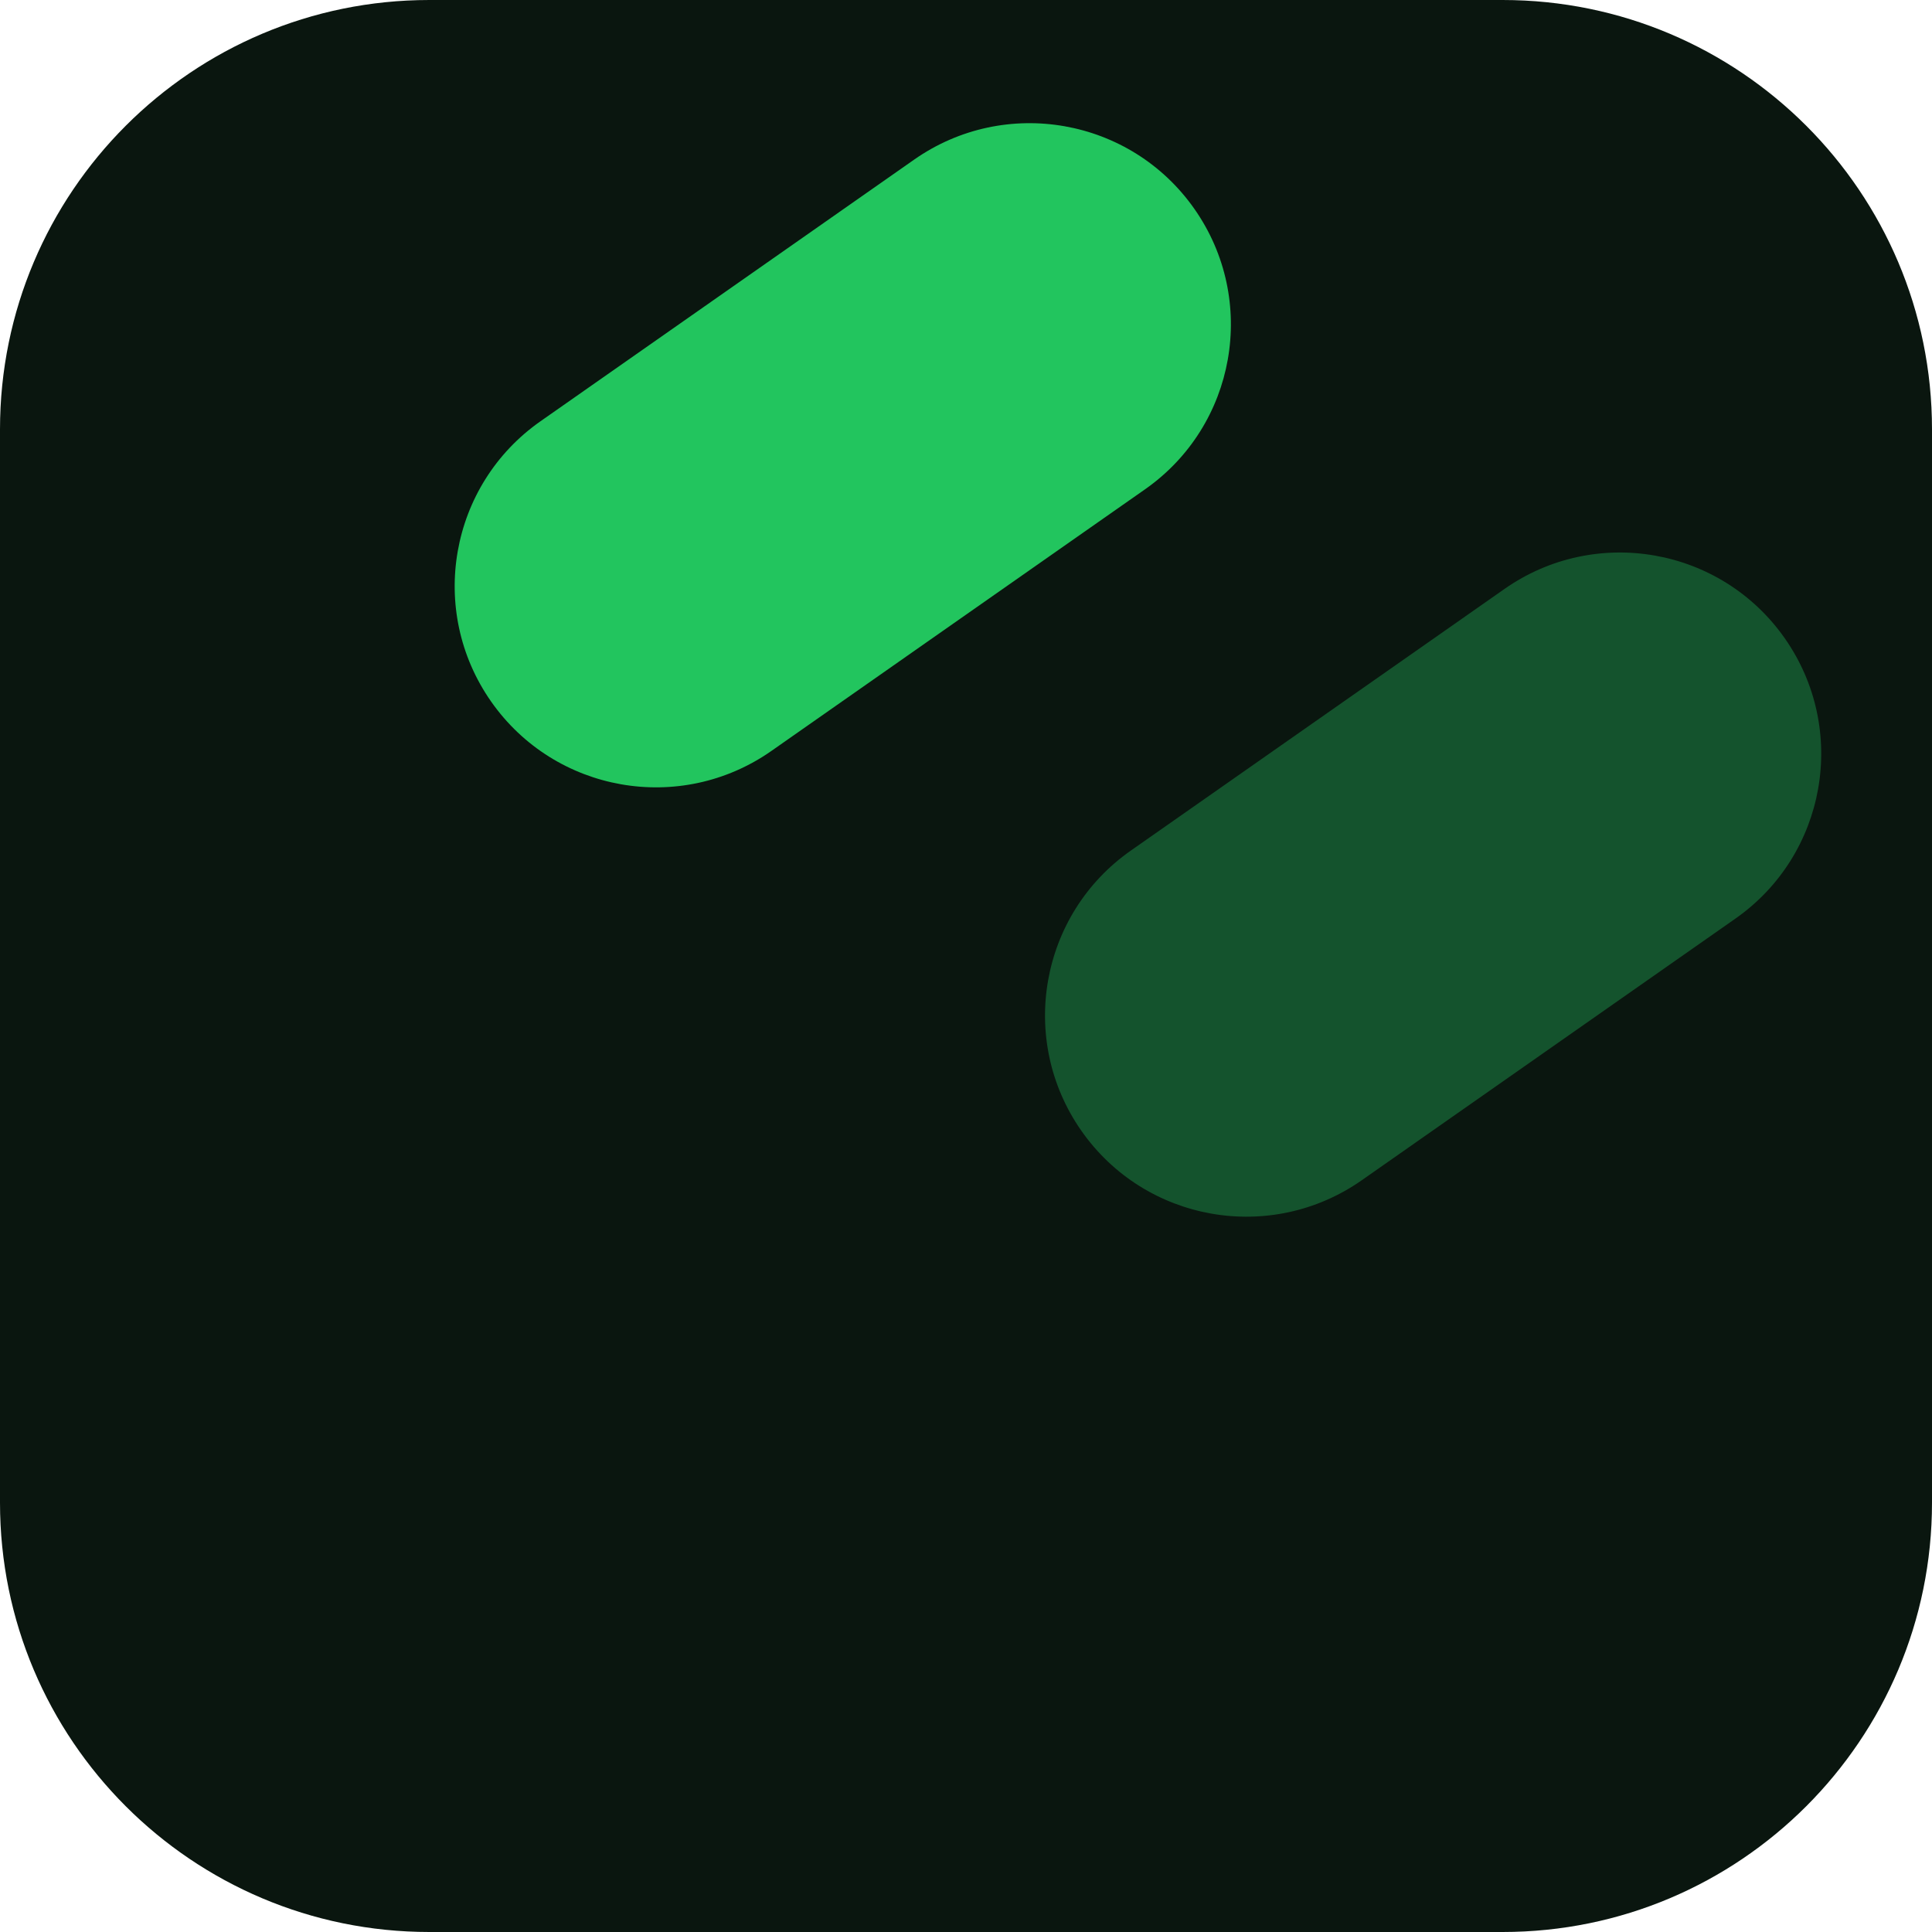
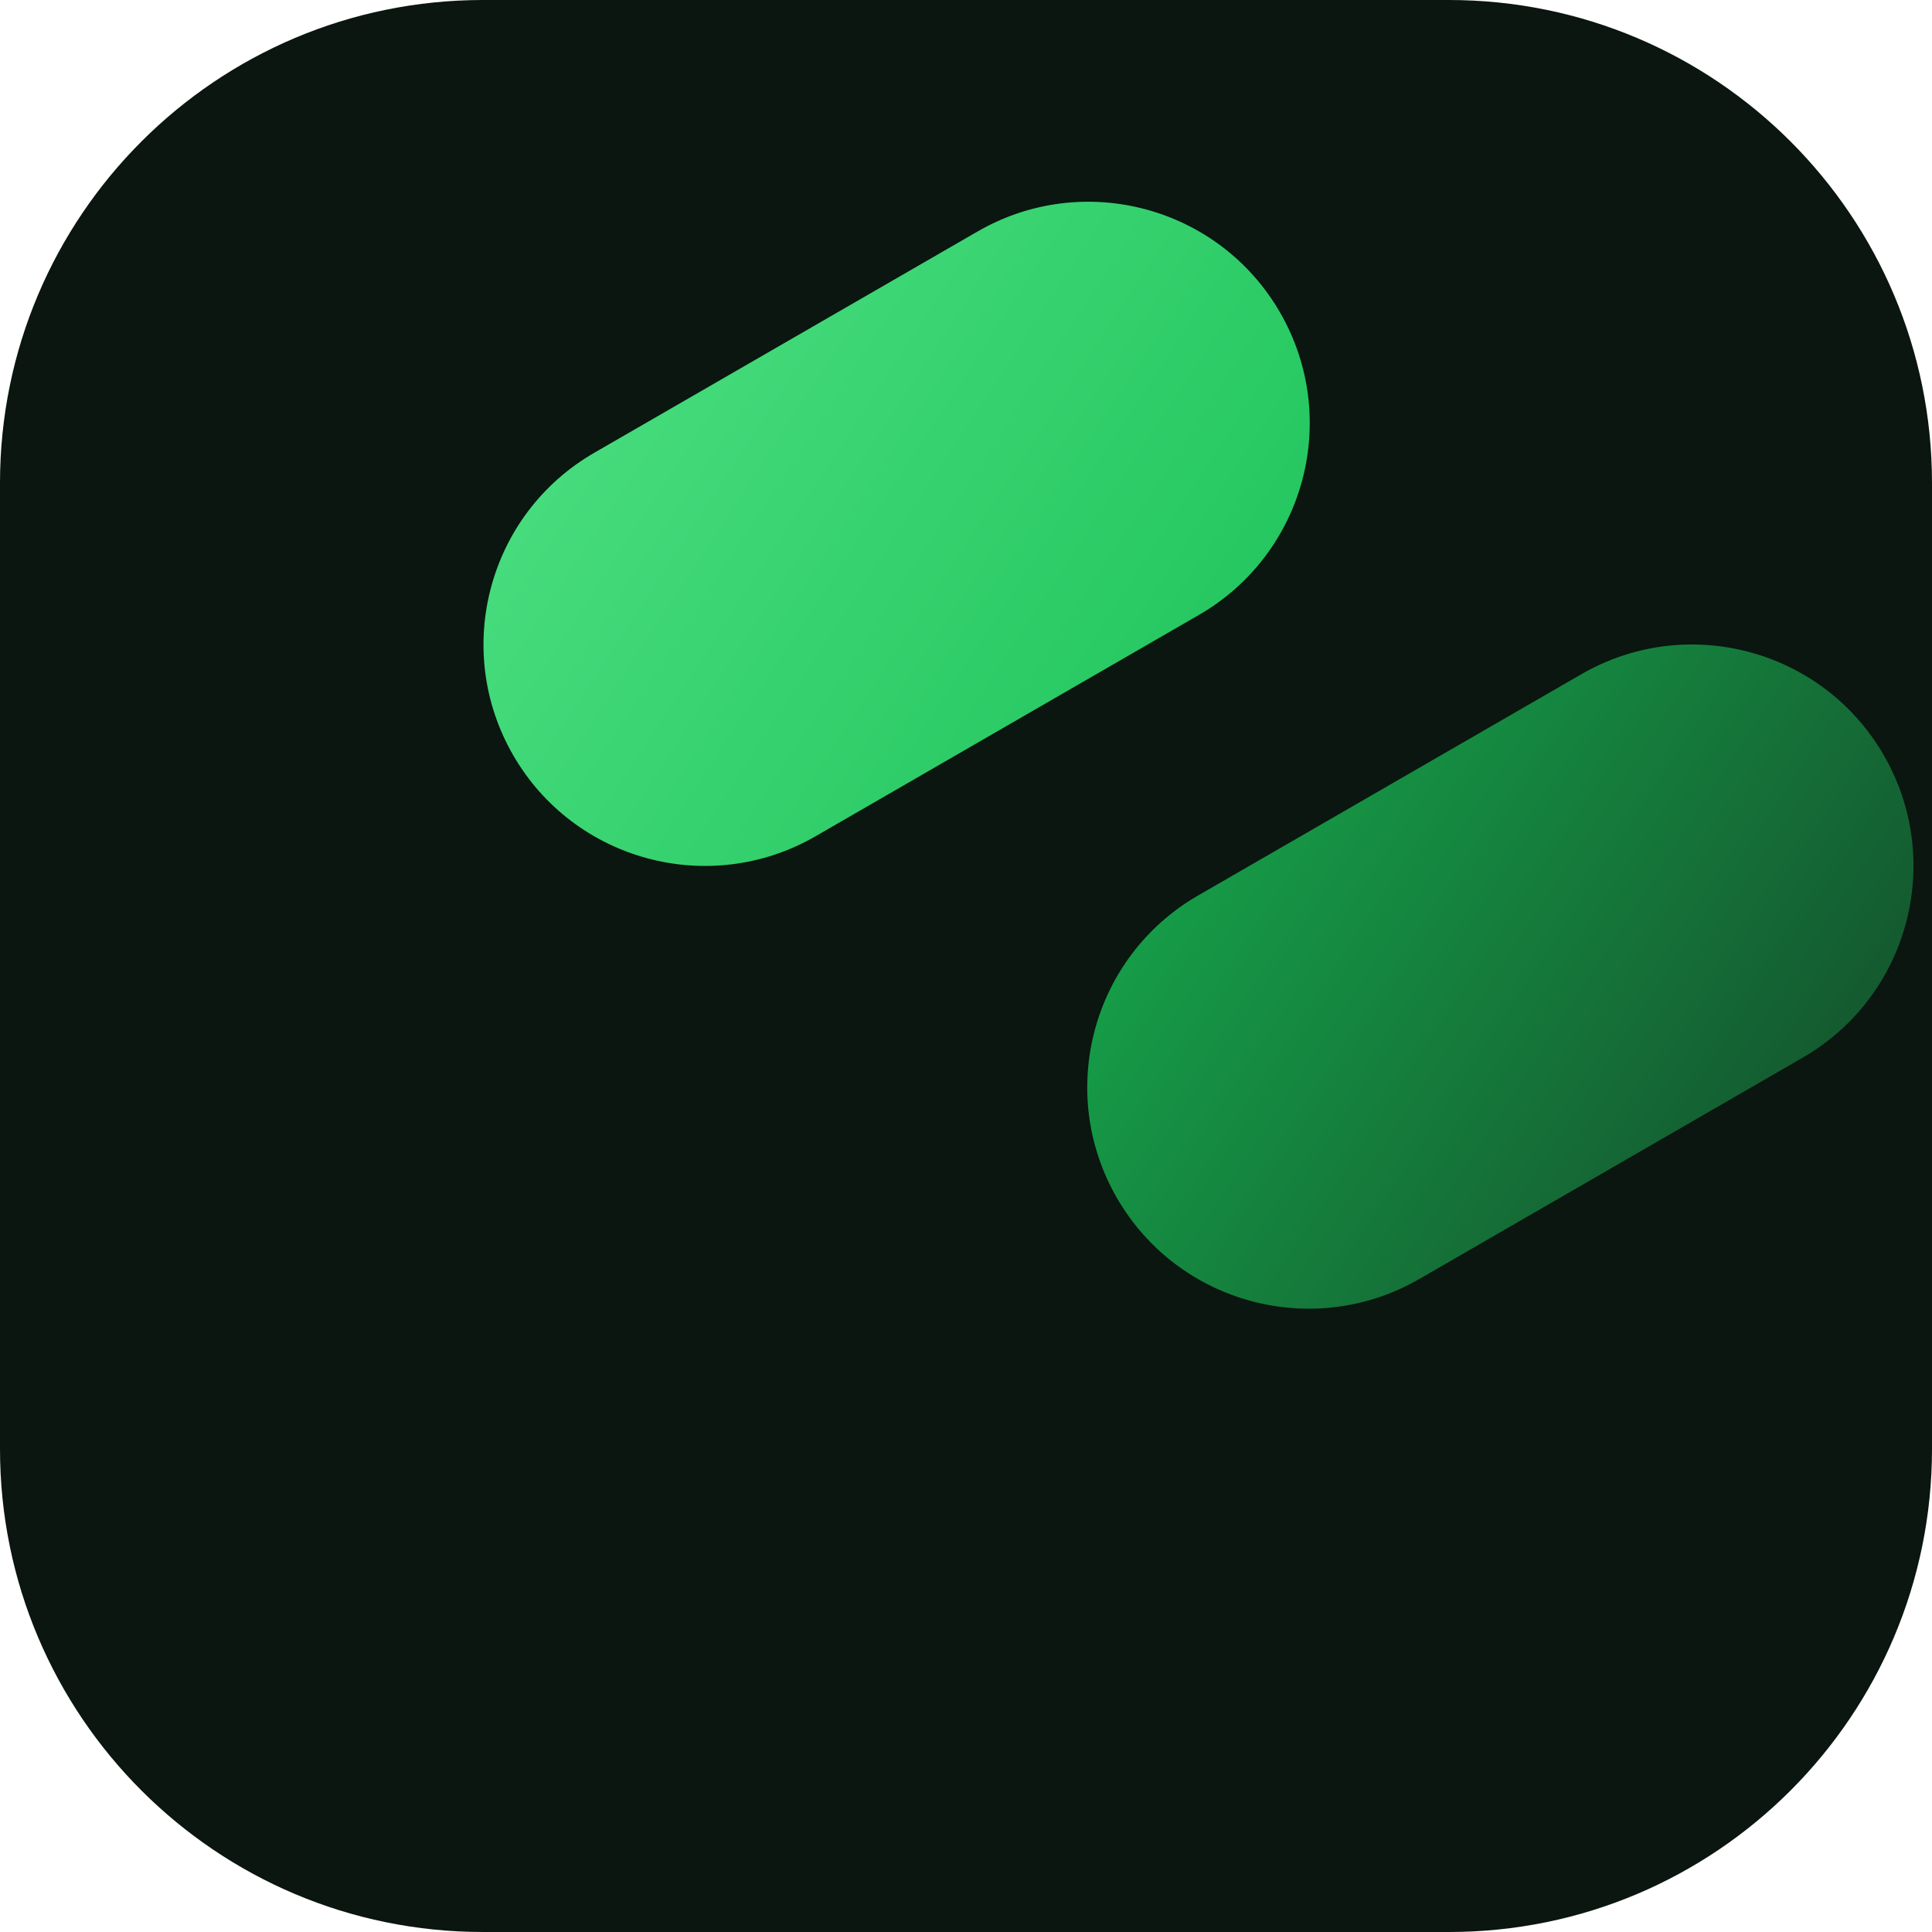
- <svg xmlns="http://www.w3.org/2000/svg" viewBox="0 0 36 36" fill="none">
-   <rect width="36" height="36" rx="8" fill="#0A160F" />
-   <rect x="7" y="10" width="16" height="7.5" rx="3.75" transform="rotate(-35 7 10)" fill="#22C55E" />
-   <rect x="18" y="18" width="16" height="7.5" rx="3.75" transform="rotate(-35 18 18)" fill="#14532D" />
+ <svg xmlns="http://www.w3.org/2000/svg" viewBox="0 0 48 48" fill="none" shape-rendering="geometricPrecision">
+   <rect width="48" height="48" rx="12" fill="#0A160F" />
+   <defs>
+     <linearGradient id="fav-bar-1" x1="0%" y1="0%" x2="100%" y2="100%">
+       <stop offset="0%" stop-color="#4ADE80" />
+       <stop offset="100%" stop-color="#22C55E" />
+     </linearGradient>
+     <linearGradient id="fav-bar-2" x1="0%" y1="0%" x2="100%" y2="100%">
+       <stop offset="0%" stop-color="#16A34A" />
+       <stop offset="100%" stop-color="#14532D" />
+     </linearGradient>
+   </defs>
+   <rect x="10" y="14" width="22" height="11" rx="5.5" transform="rotate(-30 10 14)" fill="url(#fav-bar-1)" />
+   <rect x="25" y="25" width="22" height="11" rx="5.5" transform="rotate(-30 25 25)" fill="url(#fav-bar-2)" />
</svg>
